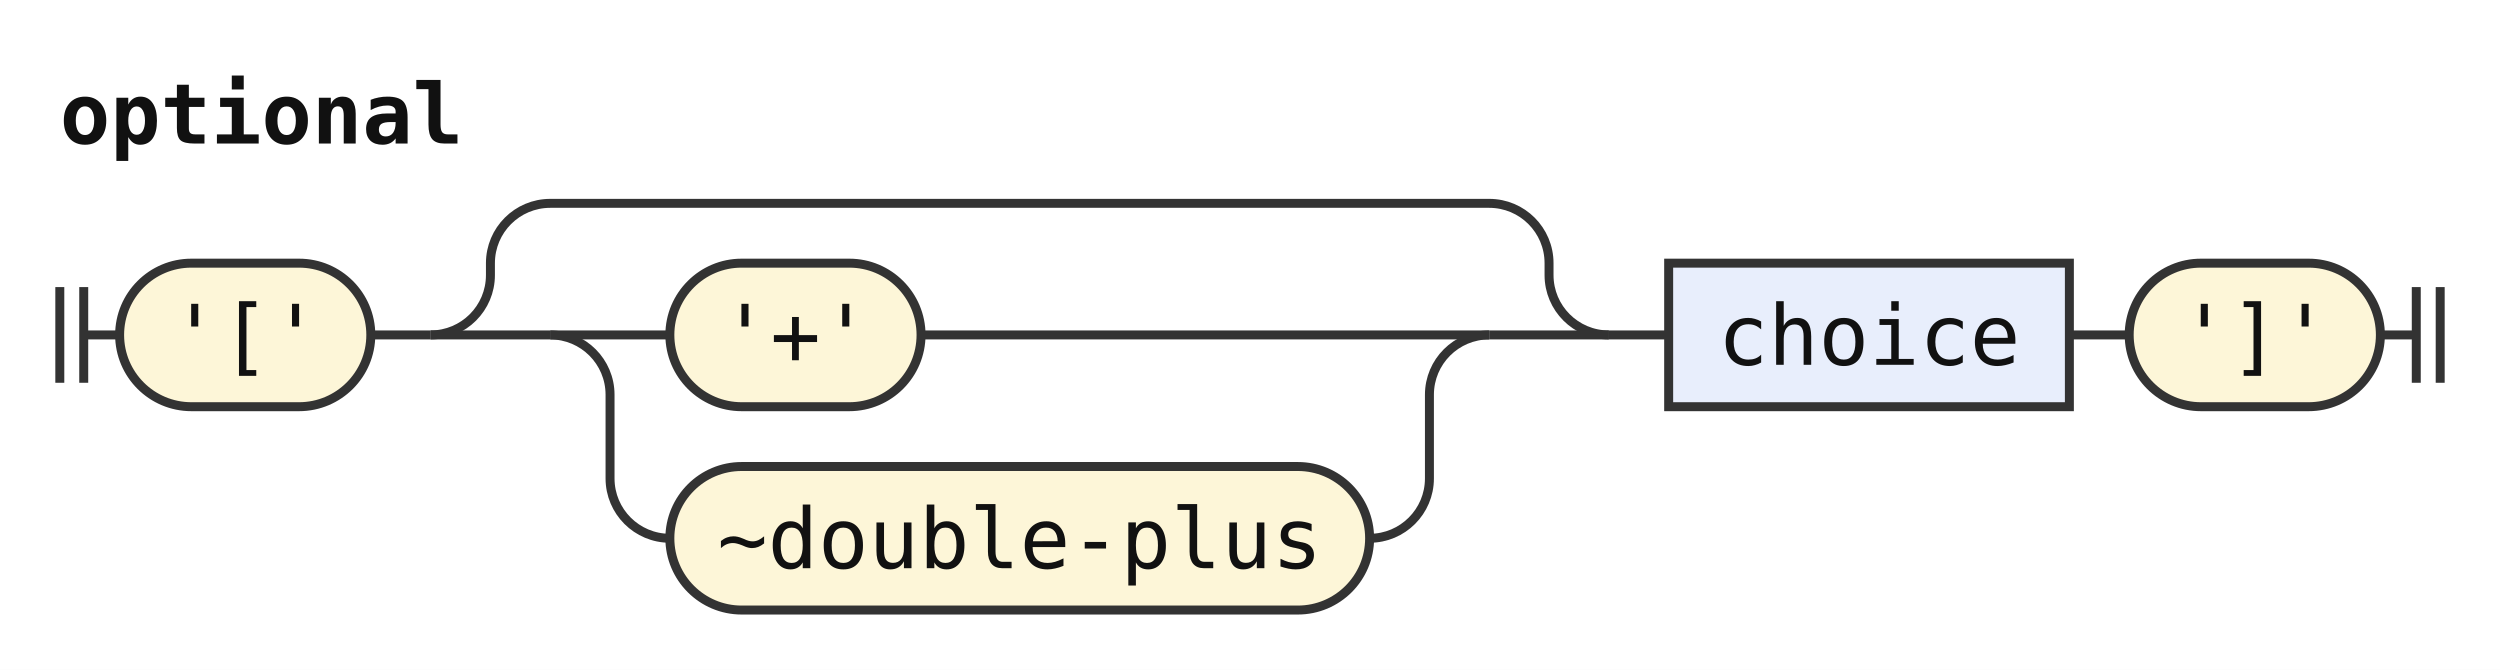
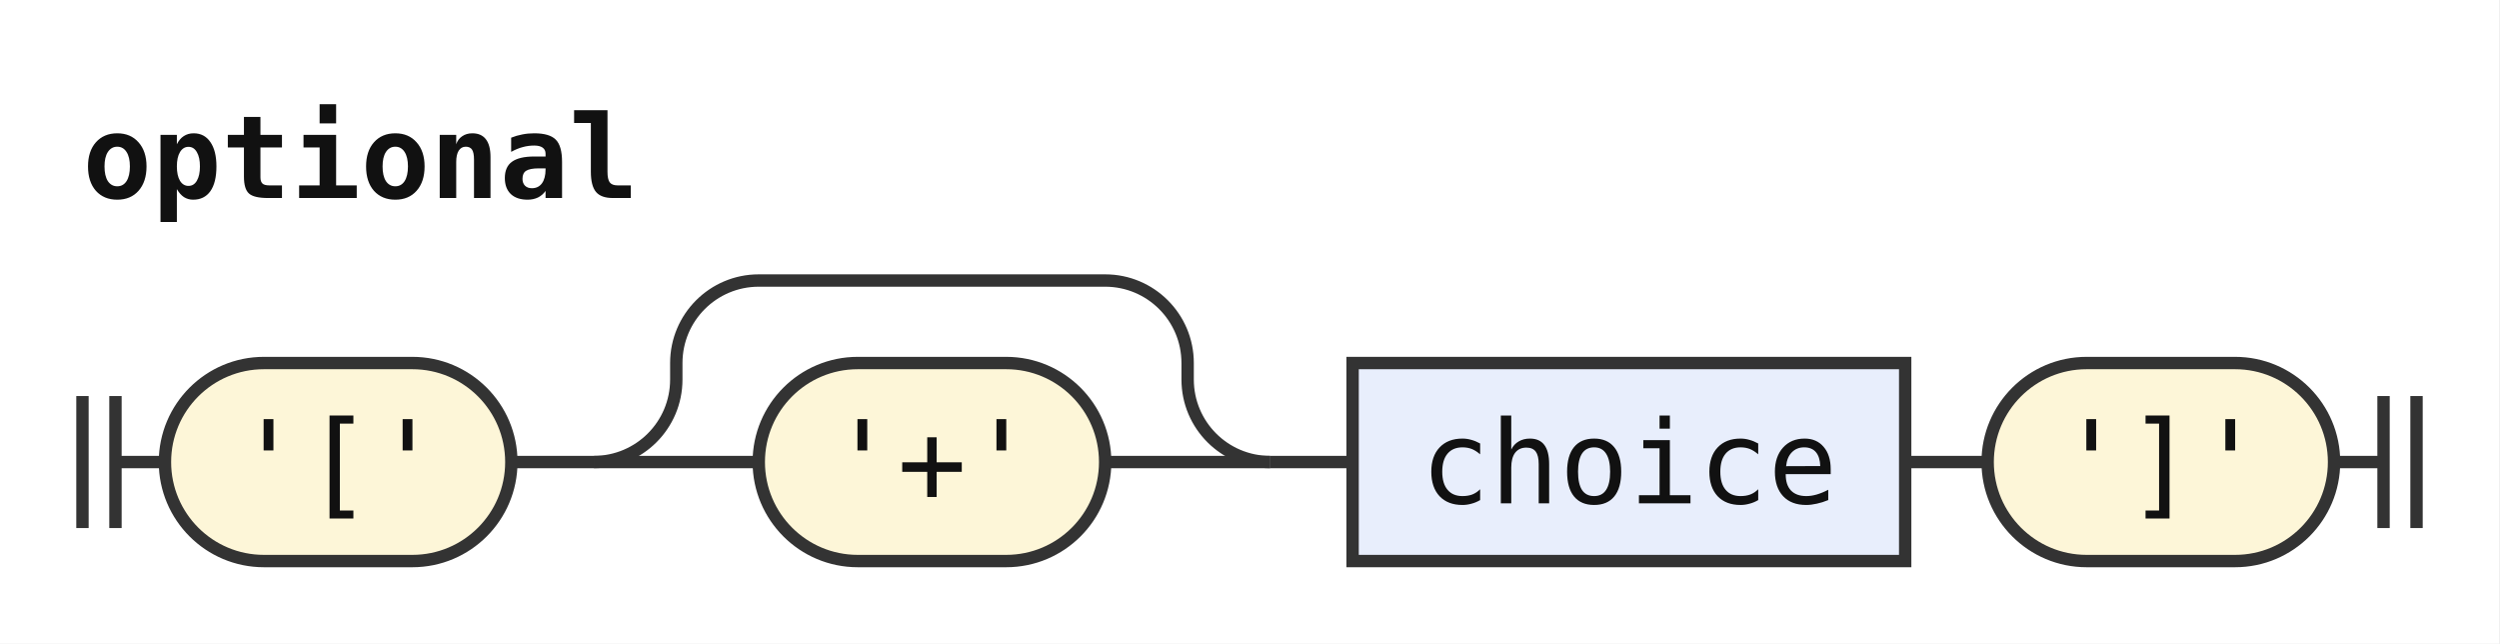
- <svg xmlns="http://www.w3.org/2000/svg" width="418" height="112" viewBox="0 0 418 112" role="img" aria-label="Railroad diagram of the rule optional">
+ <svg xmlns="http://www.w3.org/2000/svg" width="303" height="78" viewBox="0 0 303 78" role="img" aria-label="Railroad diagram of the rule optional">
  <style>path{fill:none;stroke:#333;stroke-width:1.5}.rule rect{fill:#e8eefc;stroke:#333;stroke-width:1.5}.terminal rect{fill:#fdf6d8;stroke:#333;stroke-width:1.5}text{font-family:ui-monospace,SFMono-Regular,Menlo,Consolas,"DejaVu Sans Mono","Liberation Mono",monospace;font-size:14px;fill:#111;text-anchor:middle}text.label{font-size:12px;font-style:italic;fill:#555;text-anchor:start}text.title{font-weight:bold;text-anchor:start}</style>
  <rect width="100%" height="100%" fill="#fff" />
  <text class="title" x="10" y="24" textLength="67.2" lengthAdjust="spacingAndGlyphs">optional</text>
  <path d="M10 48v16m4 -16v16M14 56h6" />
  <g class="terminal">
    <rect x="20" y="44" width="42" height="24" rx="12" />
    <text x="41" y="61" textLength="25.2" lengthAdjust="spacingAndGlyphs">'['</text>
  </g>
  <path d="M62 56h10" />
  <path d="M72 56h20" />
-   <path d="M92 56h20" />
  <g class="terminal">
-     <rect x="112" y="44" width="42" height="24" rx="12" />
-     <text x="133" y="61" textLength="25.2" lengthAdjust="spacingAndGlyphs">'+'</text>
+     <rect x="92" y="44" width="42" height="24" rx="12" />
+     <text x="113" y="61" textLength="25.2" lengthAdjust="spacingAndGlyphs">'+'</text>
  </g>
-   <path d="M154 56H249" />
-   <path d="M92 56a10 10 0 0 1 10 10V80a10 10 0 0 0 10 10" />
+   <path d="M134 56H154" />
+   <path d="M72 56a10 10 0 0 0 10 -10V44a10 10 0 0 1 10 -10H134a10 10 0 0 1 10 10V46a10 10 0 0 0 10 10" />
+   <path d="M154 56h10" />
+   <g class="rule">
+     <rect x="164" y="44" width="67" height="24" rx="0" />
+     <text x="197.5" y="61" textLength="50.4" lengthAdjust="spacingAndGlyphs">choice</text>
+   </g>
+   <path d="M231 56h10" />
  <g class="terminal">
-     <rect x="112" y="78" width="117" height="24" rx="12" />
-     <text x="170.5" y="95" textLength="100.8" lengthAdjust="spacingAndGlyphs">~double-plus</text>
+     <rect x="241" y="44" width="42" height="24" rx="12" />
+     <text x="262" y="61" textLength="25.2" lengthAdjust="spacingAndGlyphs">']'</text>
  </g>
-   <path d="M229 90H229a10 10 0 0 0 10 -10V66a10 10 0 0 1 10 -10" />
-   <path d="M249 56H269" />
-   <path d="M72 56a10 10 0 0 0 10 -10V44a10 10 0 0 1 10 -10H249a10 10 0 0 1 10 10V46a10 10 0 0 0 10 10" />
-   <path d="M269 56h10" />
-   <g class="rule">
-     <rect x="279" y="44" width="67" height="24" rx="0" />
-     <text x="312.5" y="61" textLength="50.4" lengthAdjust="spacingAndGlyphs">choice</text>
-   </g>
-   <path d="M346 56h10" />
-   <g class="terminal">
-     <rect x="356" y="44" width="42" height="24" rx="12" />
-     <text x="377" y="61" textLength="25.2" lengthAdjust="spacingAndGlyphs">']'</text>
-   </g>
-   <path d="M398 56h6m0 -8v16m4 -16v16" />
+   <path d="M283 56h6m0 -8v16m4 -16v16" />
</svg>
